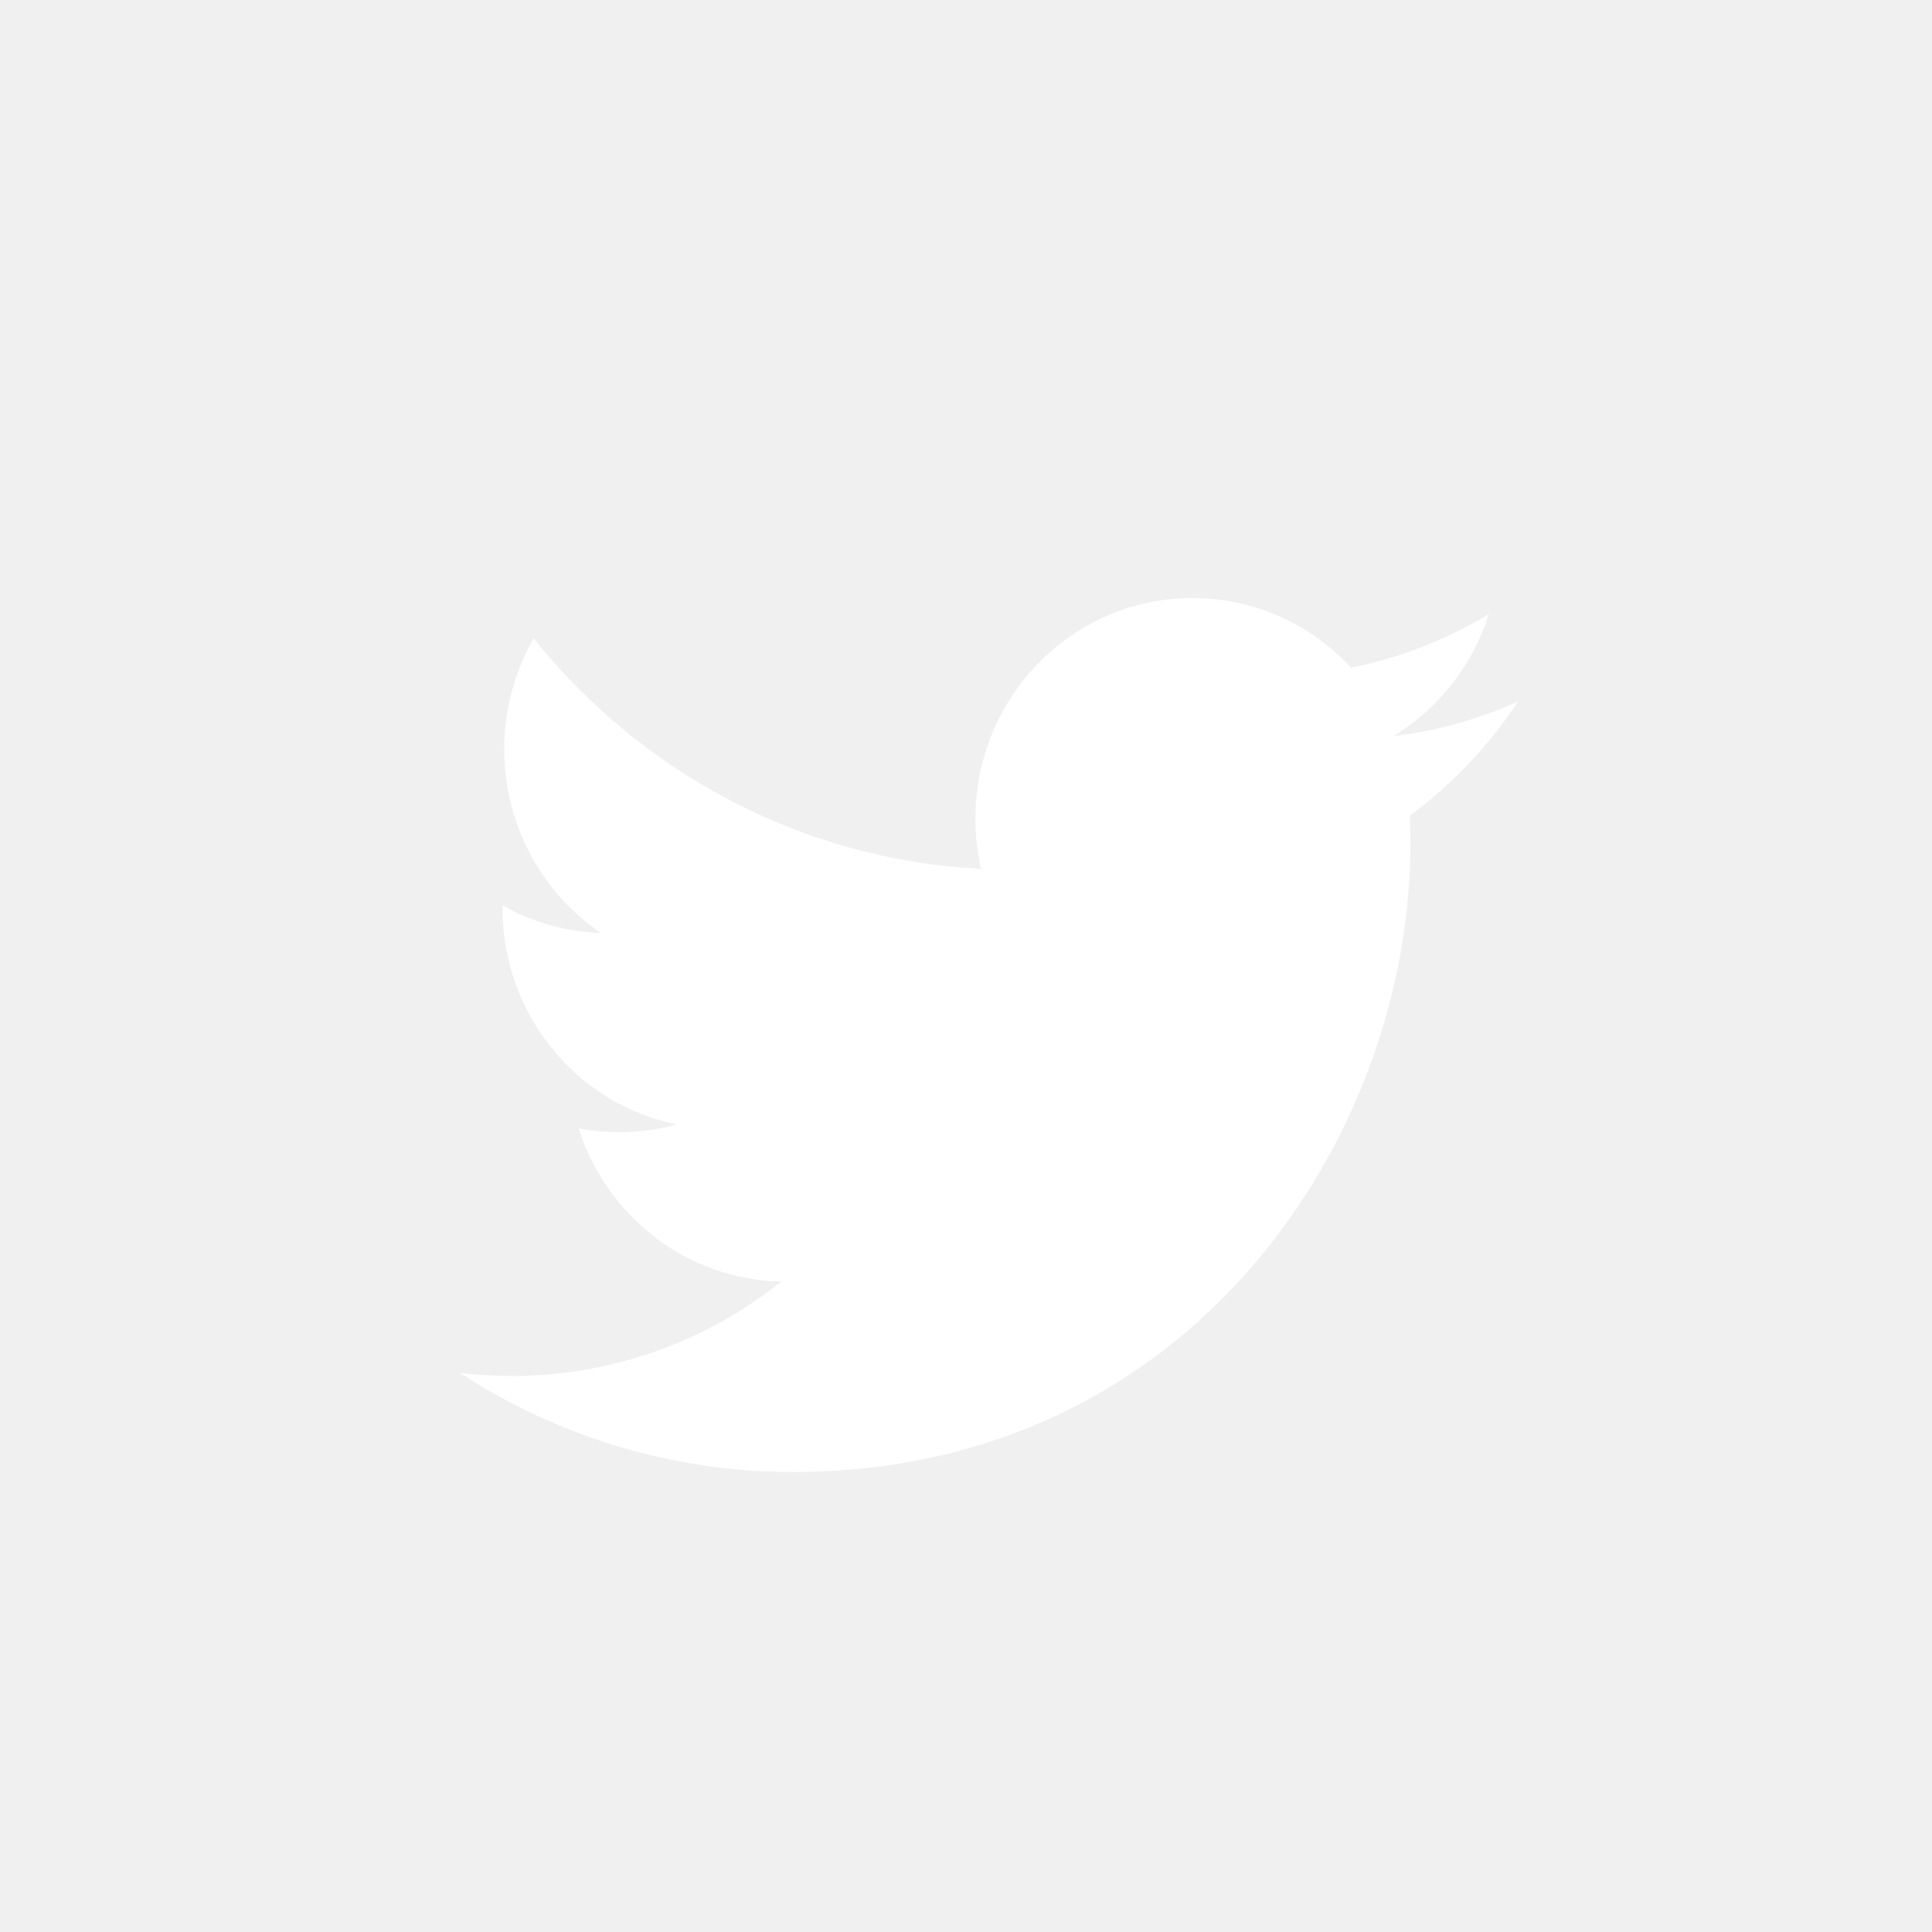
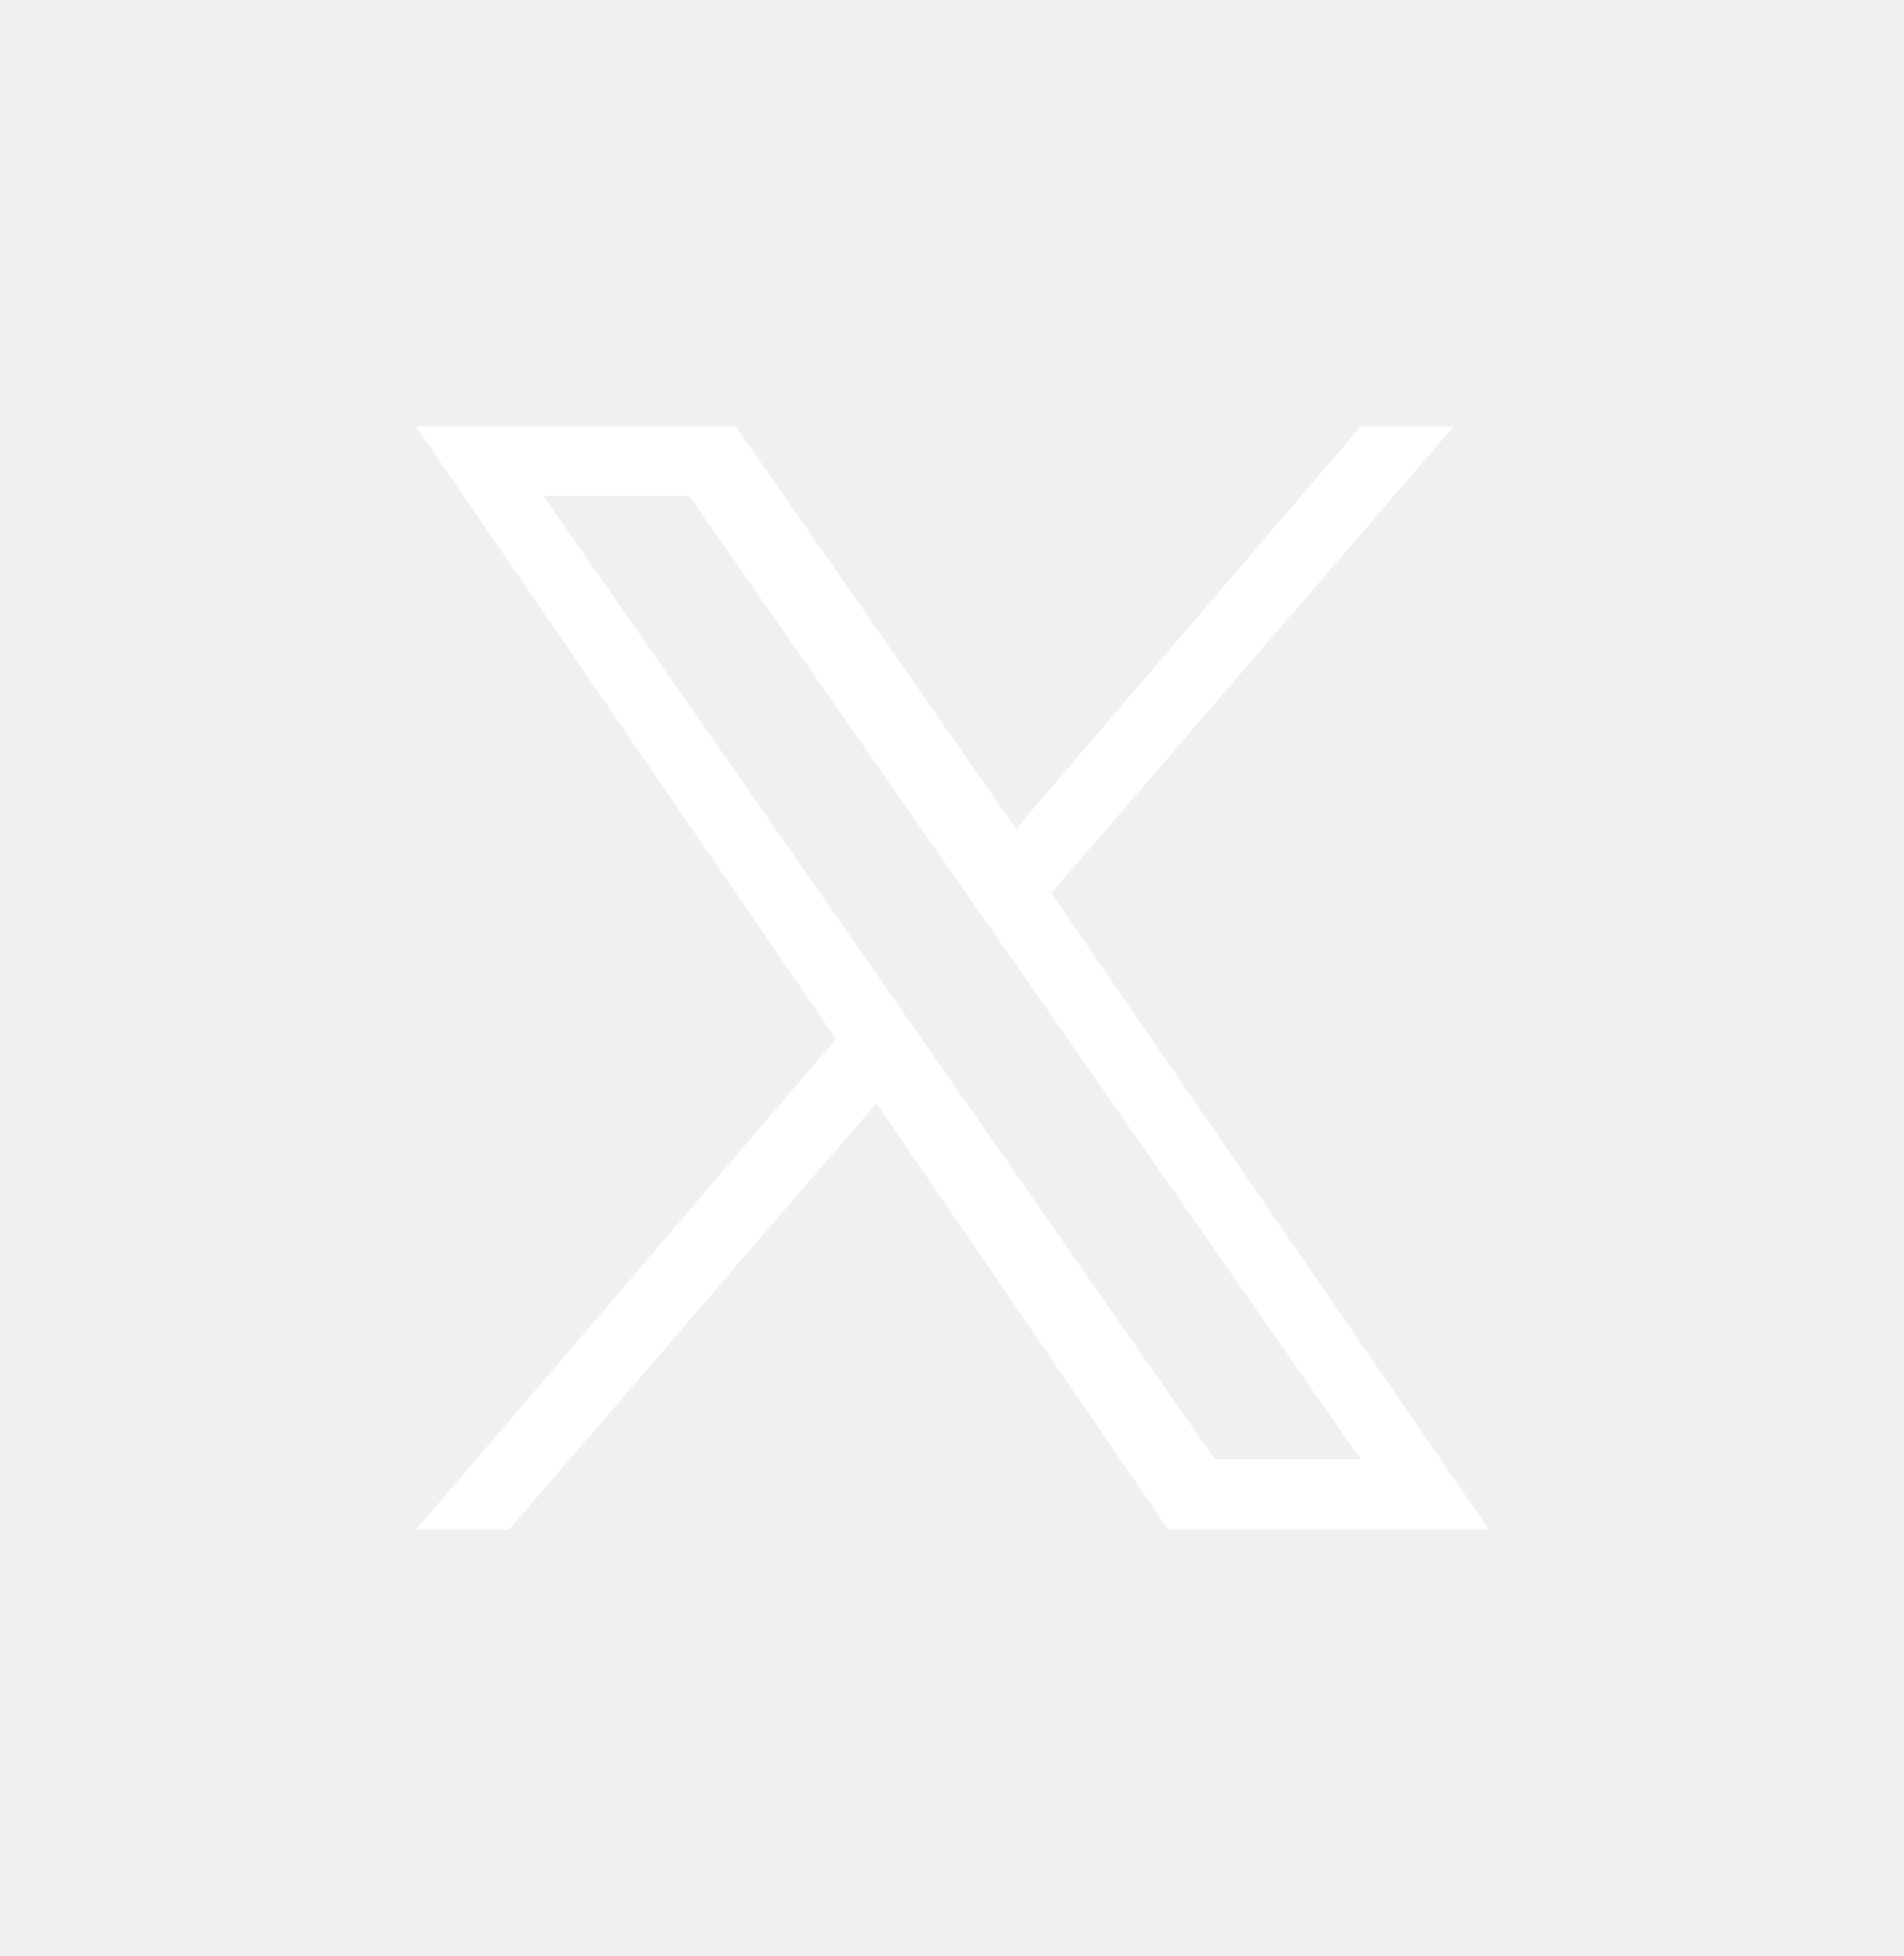
- <svg xmlns="http://www.w3.org/2000/svg" fill="none" height="42" viewBox="0 0 42 42" width="42">
-   <path clip-rule="evenodd" d="m33 15.25c-.86.387-1.774.641-2.71.754.99-.605 1.727-1.547 2.075-2.653-.924.558-1.938.952-2.997 1.164-.438-.477-.97-.858-1.563-1.119-.593-.261-1.233-.396-1.881-.396-2.606 0-4.719 2.147-4.719 4.796 0 .376.042.742.122 1.093-3.922-.2-7.399-2.11-9.726-5.011-.42.734-.641 1.565-.639 2.411 0 1.664.833 3.133 2.1 3.993-.751-.024-1.484-.23-2.138-.6v.06c0 2.324 1.626 4.263 3.785 4.703-.694.192-1.423.221-2.13.083.6 1.905 2.342 3.292 4.407 3.33-.974.78-2.093 1.357-3.292 1.698-1.2.341-2.455.44-3.693.29 2.15 1.407 4.664 2.155 7.233 2.154 8.68 0 13.426-7.309 13.426-13.647 0-.208-.005-.415-.014-.62.926-.682 1.724-1.523 2.355-2.485z" fill="#fff" fill-rule="evenodd" />
+ <svg xmlns="http://www.w3.org/2000/svg" id="Layer_1" data-name="Layer 1" viewBox="0 0 18.4 18.9">
+   <defs>
+     <style>
+       .cls-1 {
+         fill: #fff;
+       }
+     </style>
+   </defs>
+   <path class="cls-1" d="M6.66,4.79h-1.41l6.49,9.31h1.41L6.66,4.79ZM4.01,4.12h3.1l2.71,3.89,3.33-3.89h.9l-3.89,4.51,4.23,6.15h-3.1l-2.82-4.12-3.55,4.12h-.9l4.06-4.74-4.06-5.92Z" />
</svg>
